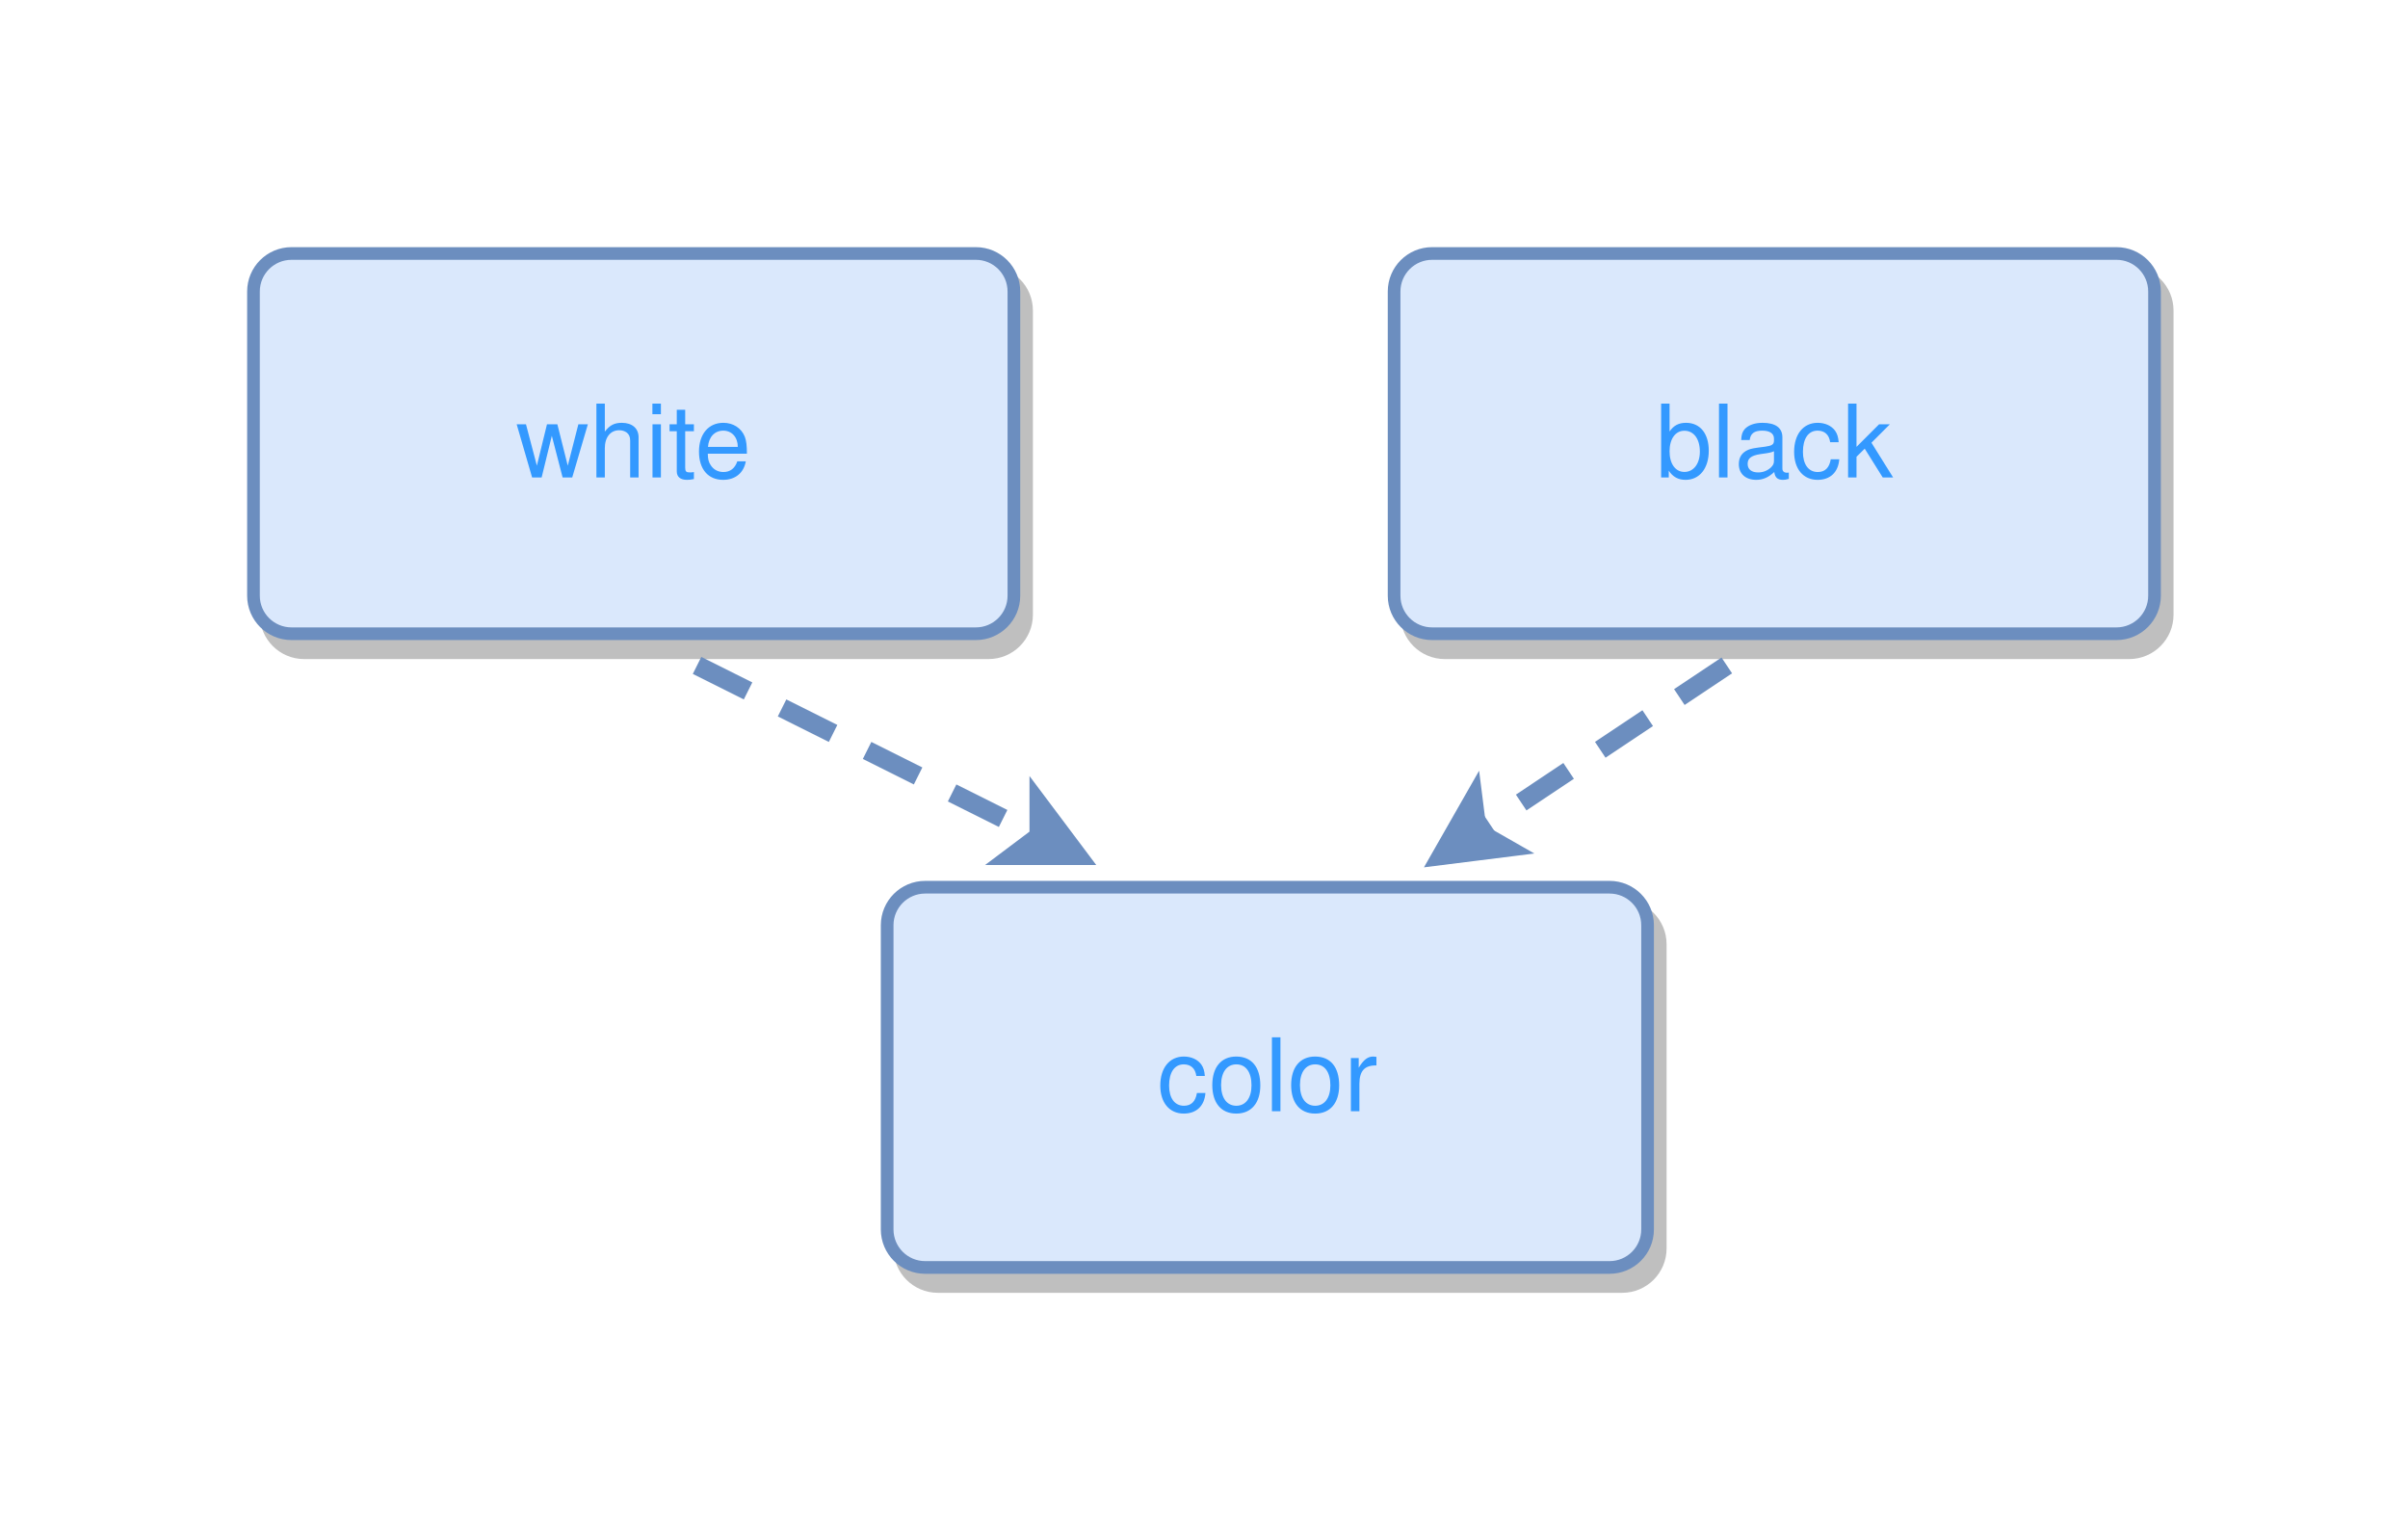
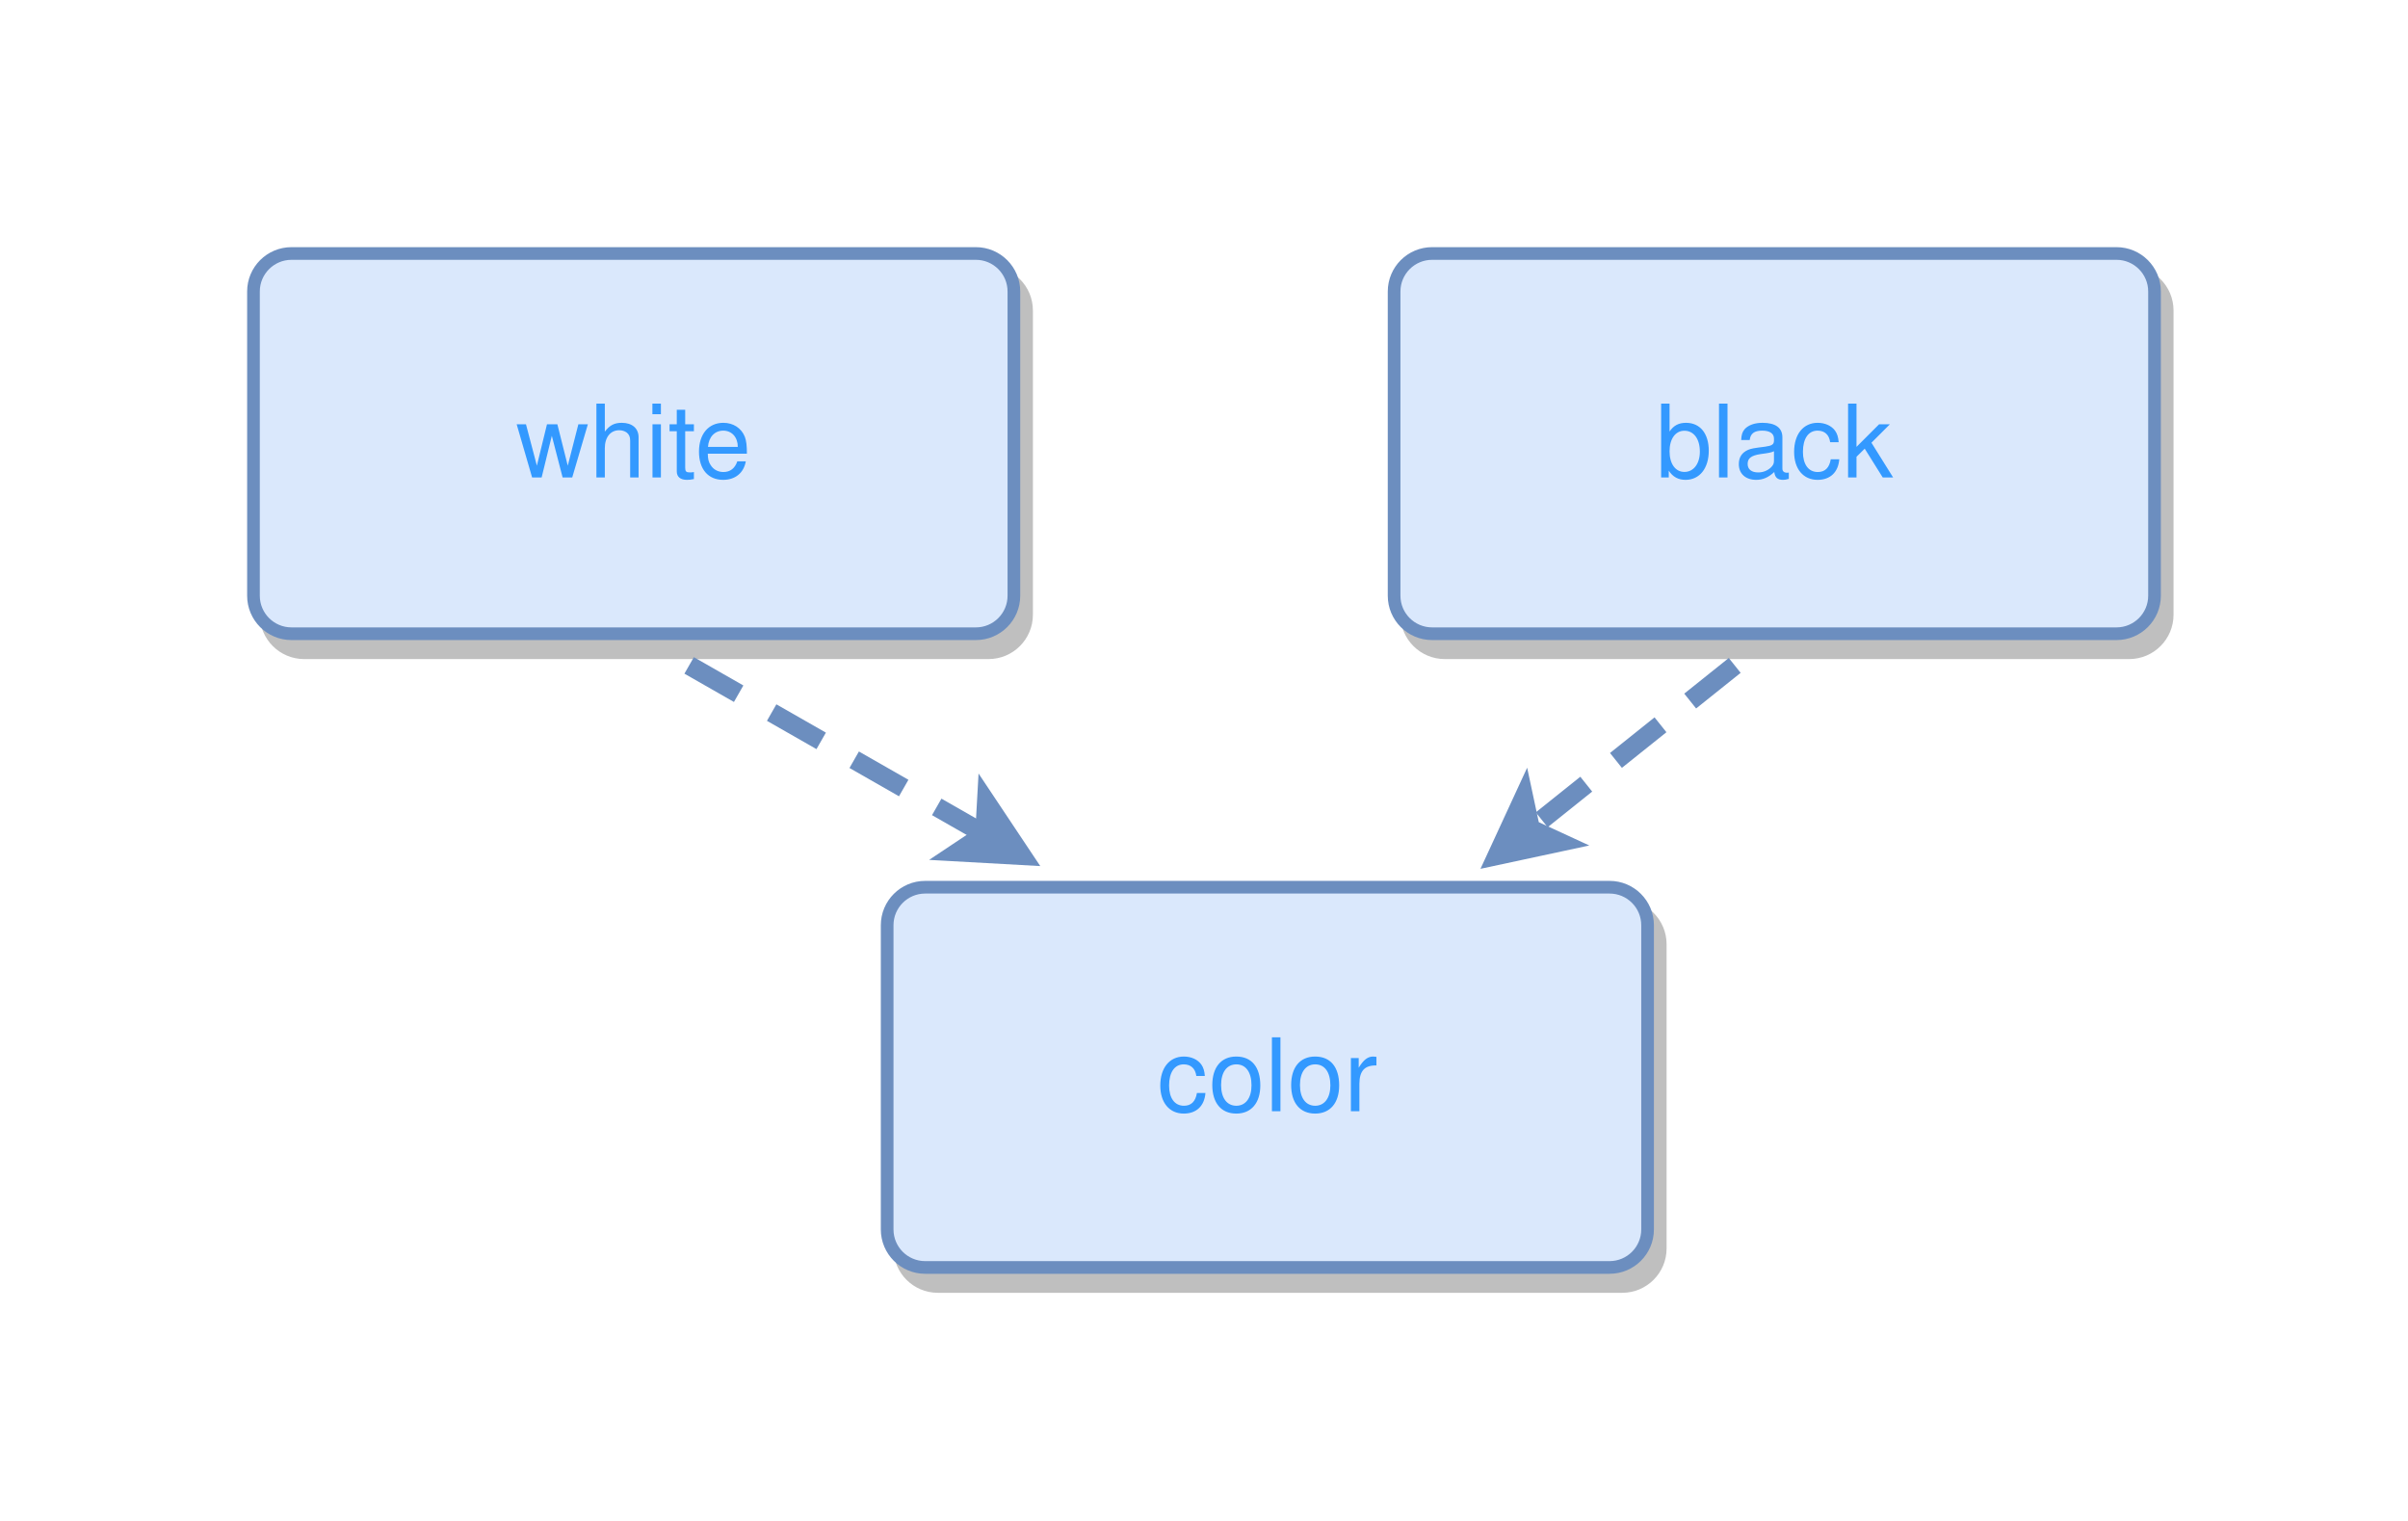
<svg xmlns="http://www.w3.org/2000/svg" width="380" height="240" viewBox="0 0 380 240">
  <defs>
  </defs>
  <g id="container-shells">
  </g>
  <g id="node-shadows">
    <rect x="40" y="40" width="120" height="60" rx="6" ry="6" fill="#000000" stroke="#000000" stroke-width="2" opacity="0.25" transform="translate(2,3)" />
    <rect x="140" y="140" width="120" height="60" rx="6" ry="6" fill="#000000" stroke="#000000" stroke-width="2" opacity="0.25" transform="translate(2,3)" />
    <rect x="220" y="40" width="120" height="60" rx="6" ry="6" fill="#000000" stroke="#000000" stroke-width="2" opacity="0.25" transform="translate(2,3)" />
  </g>
  <g id="edges">
    <g class="edge" data-edge-idx="0" data-edge-base="expresses" data-edge-from="1" data-edge-to="2">
-       <line x1="110.00" y1="105.00" x2="163.96" y2="131.98" stroke="#6c8ebf" stroke-width="3" stroke-dasharray="9 6" />
-       <path d="M 170.00 135.00 L 159.94 135.00 L 163.96 131.98 L 163.96 126.95 Z" fill="#6c8ebf" stroke="#6c8ebf" stroke-width="3" stroke-miterlimit="10" />
+       <line x1="108.75" y1="105.00" x2="155.39" y2="131.65" stroke="#6c8ebf" stroke-width="3" stroke-dasharray="9 6" />
+       <path d="M 161.25 135.00 L 151.20 134.44 L 155.39 131.65 L 155.67 126.63 Z" fill="#6c8ebf" stroke="#6c8ebf" stroke-width="3" stroke-miterlimit="10" />
    </g>
    <g class="edge" data-edge-idx="1" data-edge-base="expresses" data-edge-from="3" data-edge-to="2">
-       <line x1="272.50" y1="105.00" x2="233.12" y2="131.26" stroke="#6c8ebf" stroke-width="3" stroke-dasharray="9 6" />
-       <path d="M 227.50 135.00 L 232.49 126.26 L 233.12 131.26 L 237.48 133.75 Z" fill="#6c8ebf" stroke="#6c8ebf" stroke-width="3" stroke-miterlimit="10" />
+       <line x1="273.75" y1="105.00" x2="241.52" y2="130.78" stroke="#6c8ebf" stroke-width="3" stroke-dasharray="9 6" />
+       <path d="M 236.25 135.00 L 240.47 125.86 L 241.52 130.78 L 246.09 132.89 Z" fill="#6c8ebf" stroke="#6c8ebf" stroke-width="3" stroke-miterlimit="10" />
    </g>
  </g>
  <g id="nodes">
    <rect x="40" y="40" width="120" height="60" rx="6" ry="6" fill="#dae8fc" stroke="#6c8ebf" stroke-width="2" />
    <text x="100" y="70" text-anchor="middle" dominant-baseline="middle" font-family="Helvetica,Inter,Segoe UI,Arial" font-size="16" font-weight="normal" fill="#3399ff">white</text>
    <rect x="140" y="140" width="120" height="60" rx="6" ry="6" fill="#dae8fc" stroke="#6c8ebf" stroke-width="2" />
    <text x="200" y="170" text-anchor="middle" dominant-baseline="middle" font-family="Helvetica,Inter,Segoe UI,Arial" font-size="16" font-weight="normal" fill="#3399ff">color</text>
    <rect x="220" y="40" width="120" height="60" rx="6" ry="6" fill="#dae8fc" stroke="#6c8ebf" stroke-width="2" />
    <text x="280" y="70" text-anchor="middle" dominant-baseline="middle" font-family="Helvetica,Inter,Segoe UI,Arial" font-size="16" font-weight="normal" fill="#3399ff">black</text>
  </g>
</svg>
